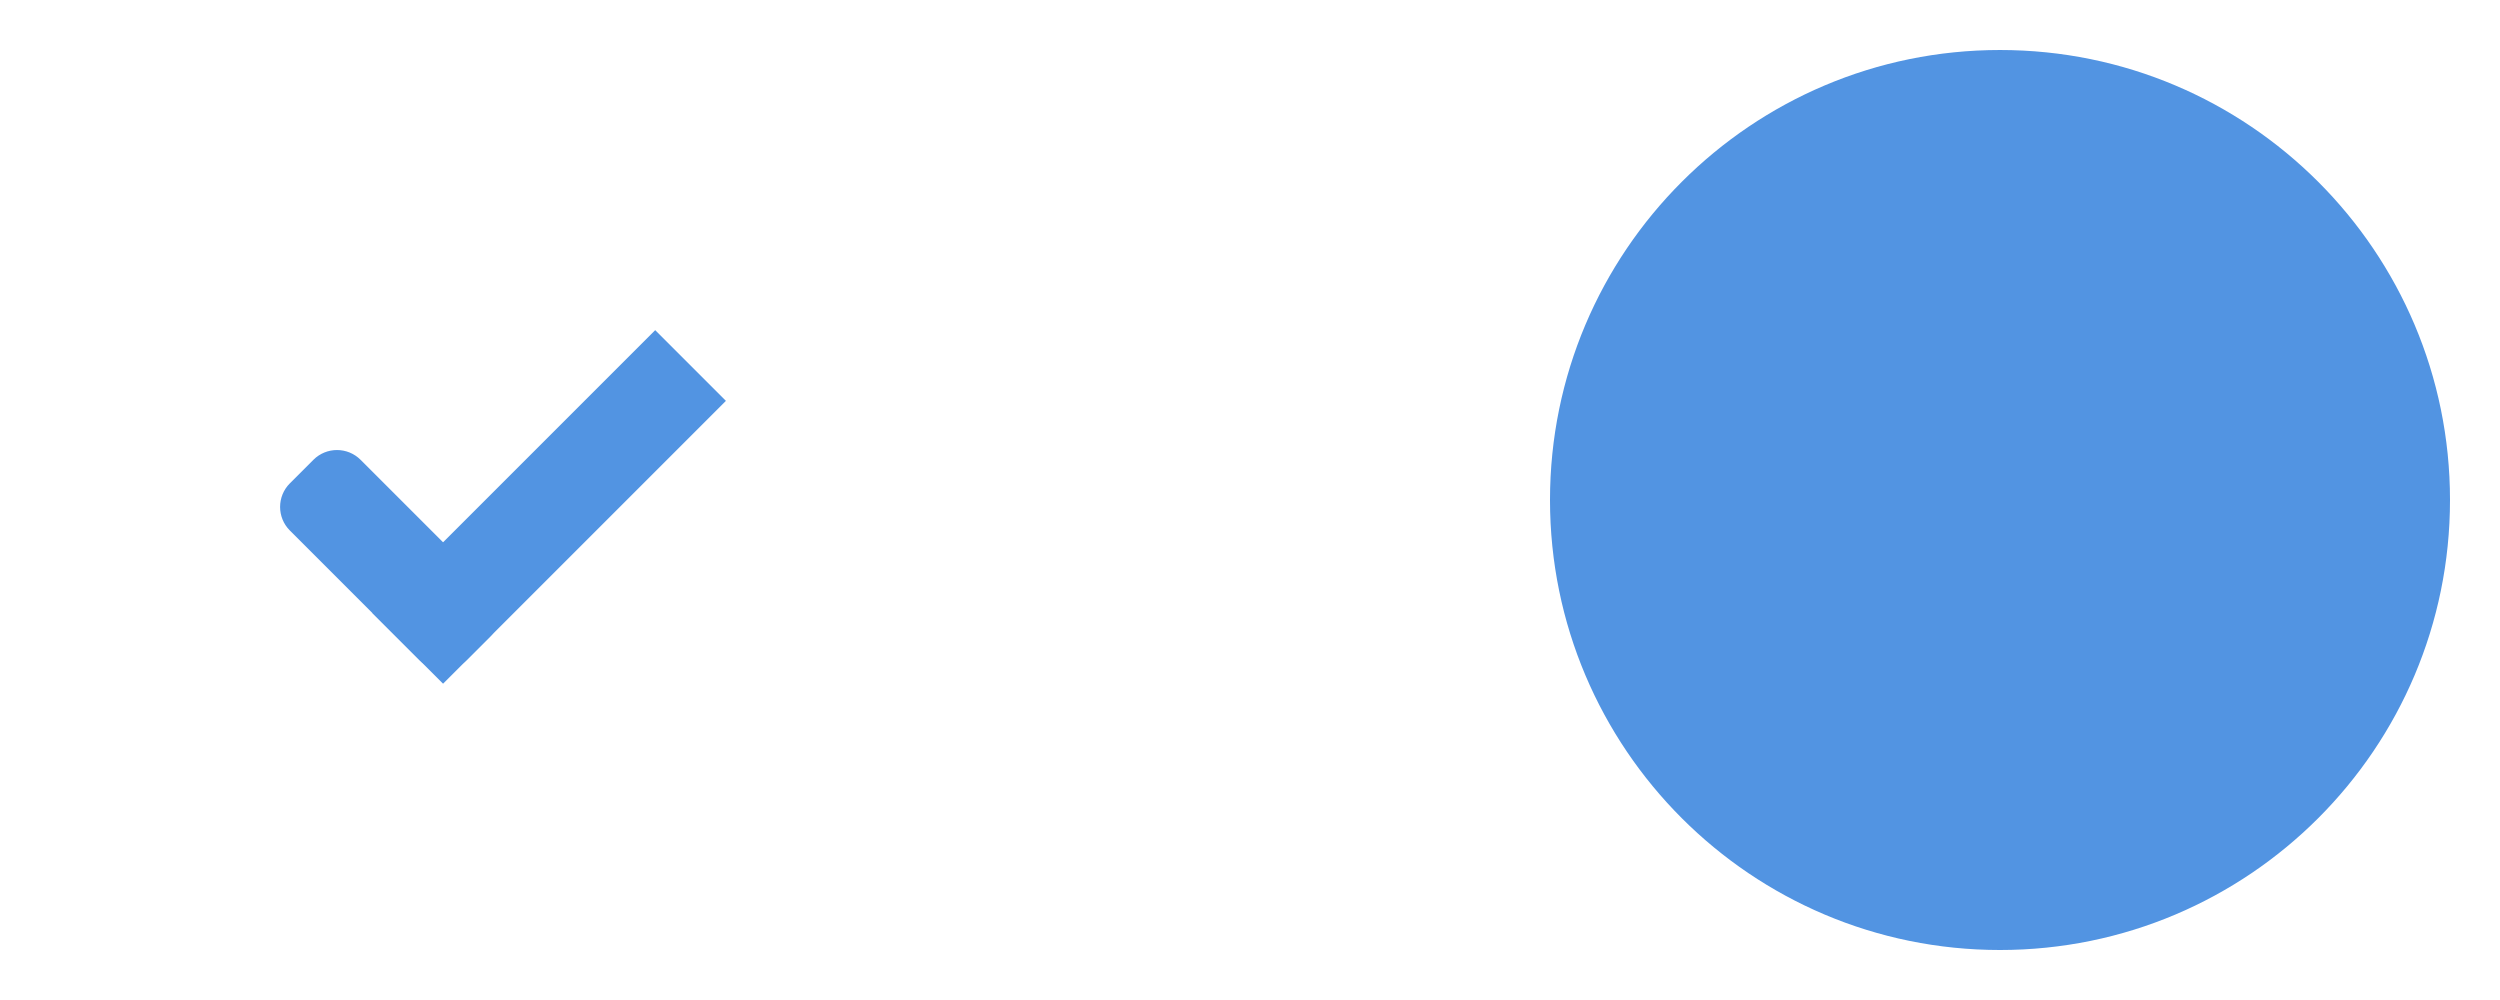
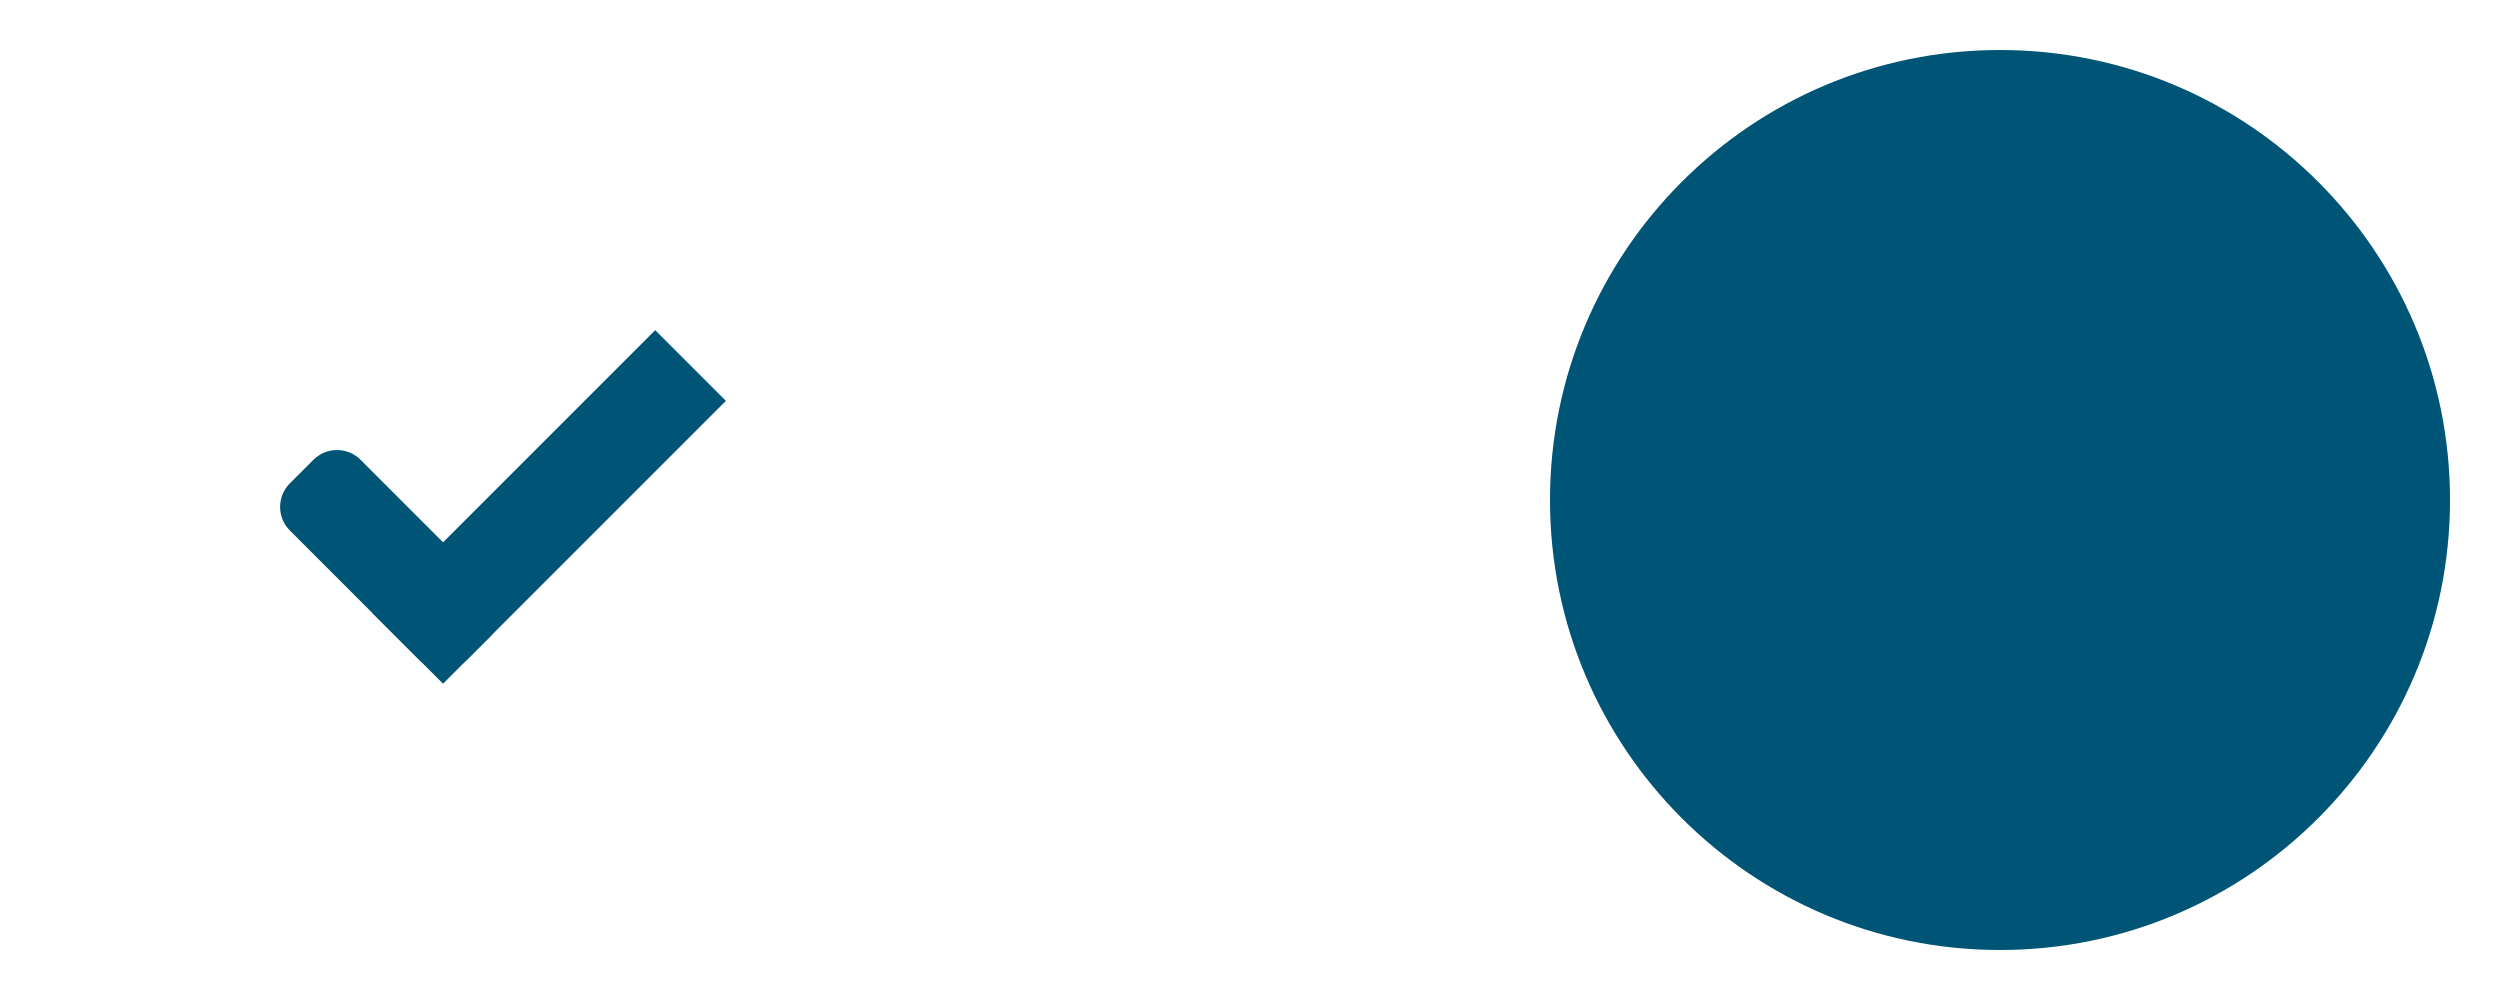
<svg xmlns="http://www.w3.org/2000/svg" xmlns:ns1="http://www.openswatchbook.org/uri/2009/osb" xmlns:xlink="http://www.w3.org/1999/xlink" width="50" height="20" id="svg7539" version="1.1">
  <defs id="defs7541">
    <linearGradient id="selected_fg_color" ns1:paint="solid">
      <stop style="stop-color:#ffffff;stop-opacity:1;" offset="0" id="stop4171" />
    </linearGradient>
    <linearGradient id="selected_bg_color" ns1:paint="solid">
-       <stop style="stop-color:#5294e2;stop-opacity:1;" offset="0" id="stop4166" />
+       <stop style="stop-color:#005577;stop-opacity:1;" offset="0" id="stop4166" />
    </linearGradient>
    <linearGradient id="linearGradient4695-1-4-3-5-0-6">
      <stop id="stop4697-9-9-7-0-1-5" style="stop-color:#000000;stop-opacity:1;" offset="0" />
      <stop id="stop4699-5-8-9-0-4-0" style="stop-color:#000000;stop-opacity:0" offset="1" />
    </linearGradient>
    <linearGradient id="linearGradient3768-6">
      <stop style="stop-color:#0f0f0f;stop-opacity:1;" offset="0" id="stop3770-0" />
      <stop id="stop3778-6" offset="0.078" style="stop-color:#171717;stop-opacity:1;" />
      <stop style="stop-color:#171717;stop-opacity:1;" offset="0.974" id="stop3774-2" />
      <stop style="stop-color:#1b1b1b;stop-opacity:1;" offset="1" id="stop3776-2" />
    </linearGradient>
    <linearGradient id="linearGradient3969-0-4">
      <stop style="stop-color:#353537;stop-opacity:1;" offset="0" id="stop3971-2-6" />
      <stop style="stop-color:#4d4f52;stop-opacity:1;" offset="1" id="stop3973-0-1" />
    </linearGradient>
    <linearGradient id="linearGradient3938">
      <stop id="stop3940" offset="0" style="stop-color:#ffffff;stop-opacity:0;" />
      <stop id="stop3942" offset="1" style="stop-color:#ffffff;stop-opacity:0.549;" />
    </linearGradient>
    <linearGradient id="linearGradient6523">
      <stop id="stop6525" offset="0" style="stop-color:#1a1a1a;stop-opacity:1;" />
      <stop id="stop6527" offset="1" style="stop-color:#1a1a1a;stop-opacity:0;" />
    </linearGradient>
    <linearGradient id="linearGradient3938-6">
      <stop id="stop3940-4" offset="0" style="stop-color:#bebebe;stop-opacity:1;" />
      <stop id="stop3942-8" offset="1" style="stop-color:#ffffff;stop-opacity:1;" />
    </linearGradient>
    <linearGradient xlink:href="#selected_bg_color" id="linearGradient4168" x1="980.05" y1="-456.095" x2="980.05" y2="-454.095" gradientUnits="userSpaceOnUse" />
    <linearGradient xlink:href="#selected_bg_color" id="linearGradient4170" x1="981.55" y1="-462.095" x2="981.55" y2="-454.095" gradientUnits="userSpaceOnUse" />
    <linearGradient xlink:href="#selected_bg_color" id="linearGradient4172" x1="41" y1="1032.362" x2="41" y2="1050.362" gradientUnits="userSpaceOnUse" />
    <linearGradient xlink:href="#selected_fg_color" id="linearGradient4173" x1="26" y1="1031.362" x2="26" y2="1051.362" gradientUnits="userSpaceOnUse" />
  </defs>
  <g id="layer1" transform="translate(-120,88)">
    <g transform="translate(-886,-448)" style="display:inline;opacity:1" id="switch-active-selected">
      <g id="layer1-9-0-0" transform="translate(885,450)" style="display:inline;opacity:1">
        <g style="display:inline" transform="translate(120,-117)" id="switch-active-8-4">
          <g id="g3900-1-87-6" transform="translate(0,-1004.362)">
            <rect style="display:inline;opacity:0;fill:#434343;fill-opacity:1;stroke:none;stroke-width:1;stroke-linecap:butt;stroke-linejoin:miter;stroke-miterlimit:4;stroke-dasharray:none;stroke-dashoffset:0;stroke-opacity:1" id="rect5465-3-3-6" width="52" height="24" x="0" y="1029.362" />
            <rect style="fill:url(#linearGradient4173);fill-opacity:1;fill-rule:nonzero;stroke:none" id="rect2987-0-8-4" width="50" height="20" x="1" y="1031.362" ry="11" rx="11" />
            <circle style="fill:url(#linearGradient4172);fill-opacity:1;fill-rule:nonzero;stroke:none" id="path3759-0-7" cx="41" cy="1041.362" r="9" />
          </g>
        </g>
      </g>
      <g transform="translate(-1.000316,0)" id="g4816-0">
        <rect transform="matrix(0.7071068,0.7071068,-0.7071068,0.7071068,0,0)" ry="0.667" rx="0.667" y="-456.095" x="977.55" height="2" width="5" id="rect3977-39-2-1" style="display:inline;opacity:1;fill:url(#linearGradient4168);fill-opacity:1;stroke:none" />
        <rect transform="matrix(0.7071068,0.7071068,-0.7071068,0.7071068,0,0)" ry="0" y="-462.095" x="980.55" height="8" width="2" id="rect3979-7-0-8" style="display:inline;opacity:1;fill:url(#linearGradient4170);fill-opacity:1;stroke:none" />
      </g>
    </g>
  </g>
</svg>
